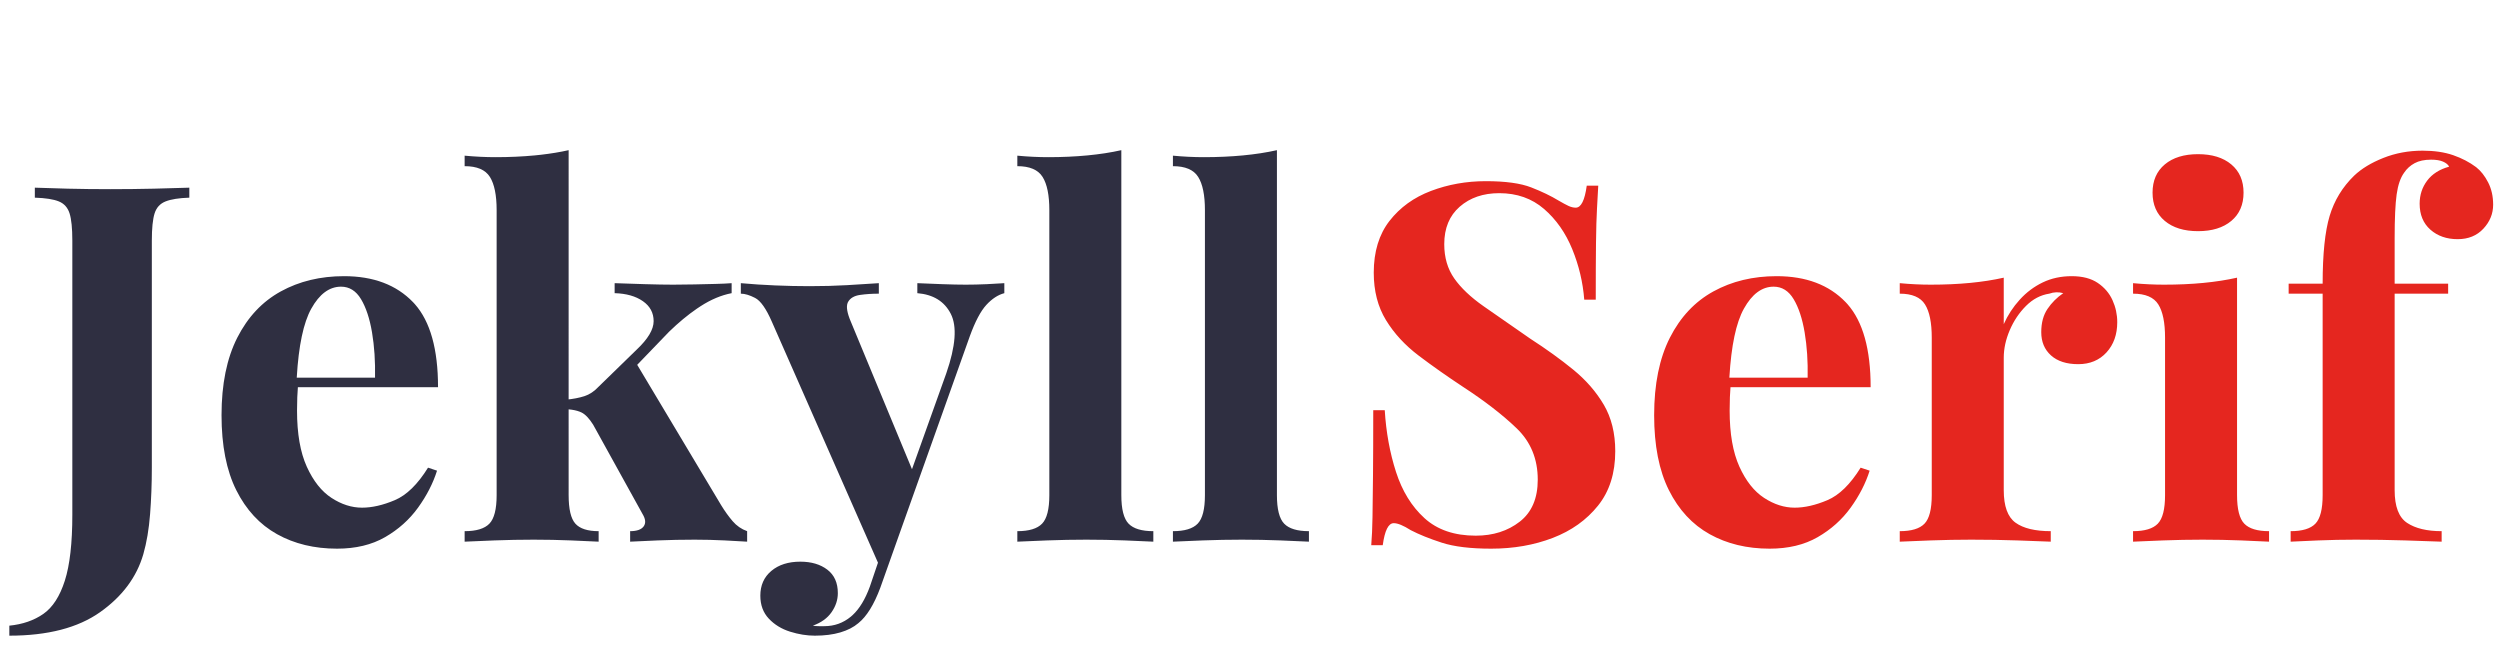
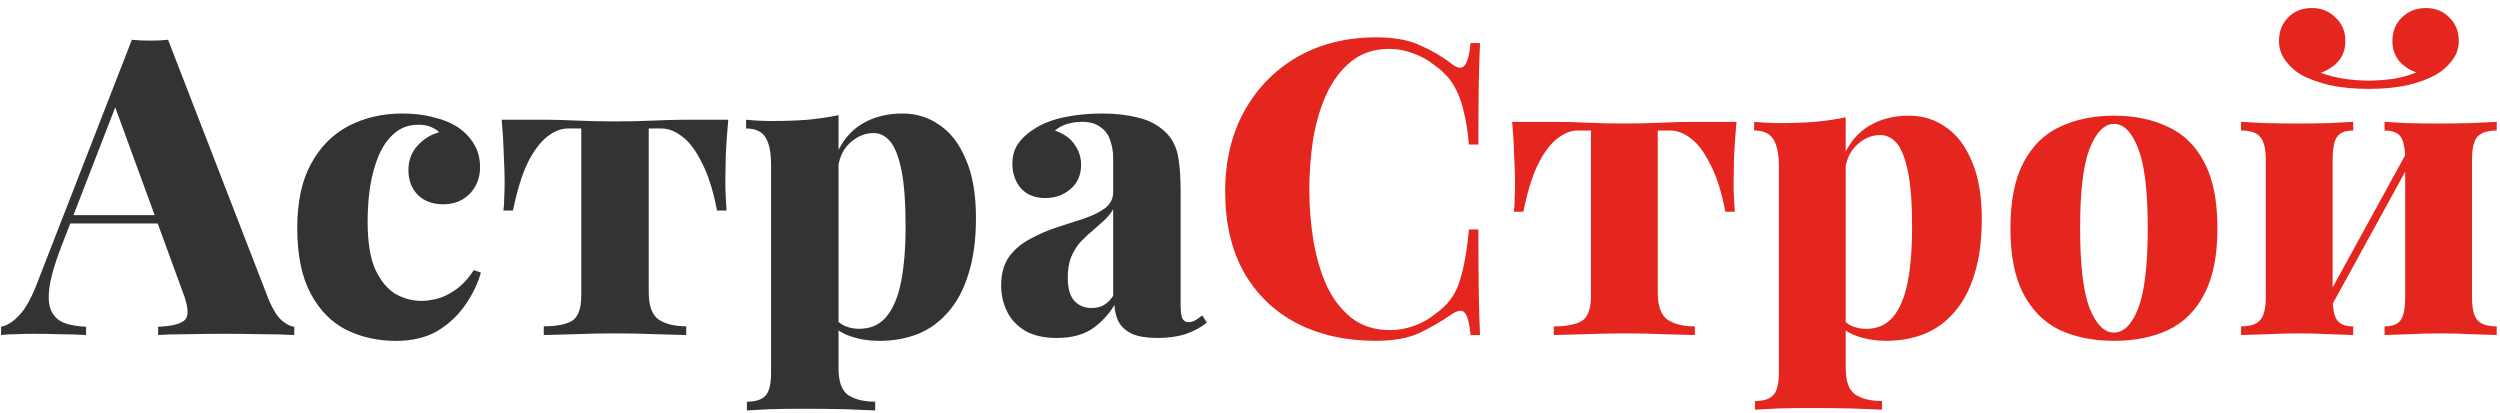
- <svg xmlns="http://www.w3.org/2000/svg" width="240px" height="64px" viewBox="0 0 240 64" version="1.1">
-   <g id="Page-1" stroke="none" stroke-width="1" fill="none" fill-rule="evenodd">
-     <g id="logo" transform="translate(2, 0)" fill-rule="nonzero">
-       <path id="Jekyll" fill="#2f2f41" d="M-1.104,61.024 C2.576,61.024 5.48,60.272 7.608,58.768 C9.736,57.264 11.12,55.408 11.76,53.2 C12.08,52.08 12.296,50.8 12.408,49.36 C12.52,47.92 12.576,46.44 12.576,44.92 L12.576,44.92 L12.576,23.104 C12.576,21.92 12.664,21.048 12.84,20.488 C13.016,19.928 13.368,19.544 13.896,19.336 C14.424,19.128 15.184,19.008 16.176,18.976 L16.176,18.976 L16.176,18.016 C15.28,18.048 14.152,18.08 12.792,18.112 C11.432,18.144 10.032,18.16 8.592,18.16 C7.152,18.16 5.784,18.144 4.488,18.112 C3.192,18.08 2.144,18.048 1.344,18.016 L1.344,18.016 L1.344,18.976 C2.368,19.008 3.136,19.128 3.648,19.336 C4.16,19.544 4.504,19.928 4.68,20.488 C4.856,21.048 4.944,21.92 4.944,23.104 L4.944,23.104 L4.944,49.408 C4.944,52.128 4.704,54.24 4.224,55.744 C3.744,57.248 3.056,58.312 2.16,58.936 C1.264,59.56 0.176,59.936 -1.104,60.064 L-1.104,60.064 L-1.104,61.024 Z M30.355,52.672 C32.147,52.672 33.683,52.304 34.963,51.568 C36.243,50.832 37.299,49.888 38.131,48.736 C38.963,47.584 39.571,46.4 39.955,45.184 L39.955,45.184 L39.091,44.896 C38.099,46.496 37.035,47.536 35.899,48.016 C34.763,48.496 33.715,48.736 32.755,48.736 C31.763,48.736 30.787,48.424 29.827,47.8 C28.867,47.176 28.075,46.176 27.451,44.8 C26.827,43.424 26.515,41.632 26.515,39.424 C26.515,38.976 26.523,38.544 26.539,38.128 C26.555,37.712 26.579,37.312 26.611,36.928 L26.593,37.168 L40.051,37.168 C40.051,33.532 39.309,30.875 37.826,29.197 L37.651,29.008 C36.051,27.344 33.843,26.512 31.027,26.512 C28.755,26.512 26.731,27 24.955,27.976 C23.179,28.952 21.787,30.432 20.779,32.416 C19.771,34.4 19.267,36.88 19.267,39.856 C19.267,42.768 19.739,45.168 20.683,47.056 C21.627,48.944 22.931,50.352 24.595,51.28 C26.259,52.208 28.179,52.672 30.355,52.672 Z M26.49,36.22 C26.669,33.175 27.133,30.979 27.883,29.632 C28.667,28.224 29.619,27.52 30.739,27.52 C31.539,27.52 32.179,27.92 32.659,28.72 C33.139,29.52 33.491,30.584 33.715,31.912 C33.939,33.24 34.035,34.688 34.003,36.256 L34.003,36.256 L26.487,36.256 L26.49,36.22 Z M69.725,52 L69.725,50.992 C69.181,50.8 68.717,50.48 68.333,50.032 C67.949,49.584 67.581,49.072 67.229,48.496 L67.229,48.496 L59.172,35.023 L62.237,31.84 C63.133,30.972 64.016,30.239 64.888,29.64 L65.261,29.392 C66.253,28.752 67.245,28.336 68.237,28.144 L68.237,28.144 L68.237,27.184 C67.853,27.216 67.341,27.24 66.701,27.256 C66.061,27.272 65.381,27.288 64.661,27.304 C63.941,27.32 63.261,27.328 62.621,27.328 C61.885,27.328 60.989,27.312 59.933,27.28 C58.877,27.248 57.901,27.216 57.005,27.184 L57.005,27.184 L57.005,28.144 C58.125,28.176 59.029,28.432 59.717,28.912 C60.405,29.392 60.749,30.032 60.749,30.832 C60.749,31.632 60.205,32.544 59.117,33.568 L59.117,33.568 L55.469,37.12 C55.053,37.568 54.597,37.872 54.101,38.032 C53.605,38.192 53.021,38.304 52.349,38.368 L52.588,38.342 L52.589,14.416 C51.762,14.603 50.869,14.75 49.909,14.859 L49.325,14.92 C48.141,15.032 46.893,15.088 45.581,15.088 C44.621,15.088 43.629,15.04 42.605,14.944 L42.605,14.944 L42.605,15.952 C43.789,15.952 44.597,16.296 45.029,16.984 C45.461,17.672 45.677,18.736 45.677,20.176 L45.677,20.176 L45.677,47.536 C45.677,48.88 45.445,49.792 44.981,50.272 C44.517,50.752 43.725,50.992 42.605,50.992 L42.605,50.992 L42.605,52 C43.245,51.968 44.197,51.928 45.461,51.88 C46.725,51.832 47.981,51.808 49.229,51.808 C50.445,51.808 51.637,51.832 52.805,51.88 C53.973,51.928 54.861,51.968 55.469,52 L55.469,52 L55.469,50.992 C54.413,50.992 53.669,50.752 53.237,50.272 C52.805,49.792 52.589,48.88 52.589,47.536 L52.589,47.536 L52.588,39.298 L52.602,39.298 C53.012,39.336 53.36,39.41 53.648,39.521 L53.813,39.592 C54.181,39.768 54.557,40.16 54.941,40.768 L54.941,40.768 L59.693,49.36 C59.981,49.84 60.013,50.232 59.789,50.536 C59.565,50.84 59.133,50.992 58.493,50.992 L58.493,50.992 L58.493,52 C59.069,51.968 59.949,51.928 61.133,51.88 C62.317,51.832 63.501,51.808 64.685,51.808 C65.645,51.808 66.605,51.832 67.565,51.88 C68.525,51.928 69.245,51.968 69.725,52 L69.725,52 Z M76.224,61.024 C77.152,61.024 77.968,60.92 78.672,60.712 C79.376,60.504 79.952,60.208 80.4,59.824 C81.2,59.184 81.904,58.048 82.512,56.416 L82.512,56.416 L84.336,51.28 L91.104,32.272 C91.616,30.864 92.144,29.864 92.688,29.272 C93.232,28.68 93.808,28.304 94.416,28.144 L94.416,28.144 L94.416,27.184 C94,27.216 93.44,27.248 92.736,27.28 C92.032,27.312 91.36,27.328 90.72,27.328 C90.08,27.328 89.328,27.312 88.464,27.28 C87.6,27.248 86.8,27.216 86.064,27.184 L86.064,27.184 L86.064,28.144 C87.6,28.272 88.672,28.936 89.28,30.136 C89.888,31.336 89.744,33.232 88.848,35.824 L88.848,35.824 L85.55,45.046 L79.68,30.88 C79.325,30.053 79.223,29.451 79.373,29.074 L79.416,28.984 C79.624,28.616 80.008,28.392 80.568,28.312 C81.128,28.232 81.728,28.192 82.368,28.192 L82.368,28.192 L82.368,27.184 C81.408,27.248 80.384,27.312 79.296,27.376 C78.208,27.44 77.008,27.472 75.696,27.472 C74.64,27.472 73.544,27.448 72.408,27.4 C71.272,27.352 70.176,27.28 69.12,27.184 L69.12,27.184 L69.12,28.192 C69.504,28.192 69.96,28.328 70.488,28.6 C71.016,28.872 71.552,29.632 72.096,30.88 L72.096,30.88 L82.285,54.018 L81.504,56.32 C81.061,57.531 80.509,58.442 79.847,59.053 L79.68,59.2 C78.944,59.808 78.096,60.112 77.136,60.112 L77.136,60.112 L76.608,60.112 C76.384,60.112 76.192,60.096 76.032,60.064 C76.832,59.776 77.432,59.344 77.832,58.768 C78.232,58.192 78.432,57.584 78.432,56.944 C78.432,55.952 78.096,55.2 77.424,54.688 C76.752,54.176 75.888,53.92 74.832,53.92 C73.68,53.92 72.752,54.216 72.048,54.808 C71.344,55.4 70.992,56.192 70.992,57.184 C70.992,58.08 71.264,58.816 71.808,59.392 C72.352,59.968 73.032,60.384 73.848,60.64 C74.664,60.896 75.456,61.024 76.224,61.024 Z M108.72,52 L108.72,50.992 C107.6,50.992 106.808,50.752 106.344,50.272 C105.88,49.792 105.648,48.88 105.648,47.536 L105.648,47.536 L105.648,14.416 C104.656,14.64 103.568,14.808 102.384,14.92 C101.2,15.032 99.952,15.088 98.64,15.088 C97.68,15.088 96.688,15.04 95.664,14.944 L95.664,14.944 L95.664,15.952 C96.848,15.952 97.656,16.296 98.088,16.984 C98.52,17.672 98.736,18.736 98.736,20.176 L98.736,20.176 L98.736,47.536 C98.736,48.88 98.504,49.792 98.04,50.272 C97.576,50.752 96.784,50.992 95.664,50.992 L95.664,50.992 L95.664,52 C96.304,51.968 97.256,51.928 98.52,51.88 C99.784,51.832 101.04,51.808 102.288,51.808 C103.536,51.808 104.768,51.832 105.984,51.88 C107.2,51.928 108.112,51.968 108.72,52 L108.72,52 Z M123.657,52 L123.657,50.992 C122.537,50.992 121.745,50.752 121.281,50.272 C120.817,49.792 120.585,48.88 120.585,47.536 L120.585,47.536 L120.585,14.416 C119.593,14.64 118.505,14.808 117.321,14.92 C116.137,15.032 114.889,15.088 113.577,15.088 C112.617,15.088 111.625,15.04 110.601,14.944 L110.601,14.944 L110.601,15.952 C111.785,15.952 112.593,16.296 113.025,16.984 C113.457,17.672 113.673,18.736 113.673,20.176 L113.673,20.176 L113.673,47.536 C113.673,48.88 113.441,49.792 112.977,50.272 C112.513,50.752 111.721,50.992 110.601,50.992 L110.601,50.992 L110.601,52 C111.241,51.968 112.193,51.928 113.457,51.88 C114.721,51.832 115.977,51.808 117.225,51.808 C118.473,51.808 119.705,51.832 120.921,51.88 C122.137,51.928 123.049,51.968 123.657,52 L123.657,52 Z" />
-       <path id="Serif" fill="#E5261F" d="M141.16,52.672 C143.304,52.672 145.272,52.328 147.064,51.64 C148.856,50.952 150.304,49.92 151.408,48.544 C152.512,47.168 153.064,45.424 153.064,43.312 C153.064,41.584 152.696,40.096 151.96,38.848 C151.224,37.6 150.248,36.48 149.032,35.488 C147.816,34.496 146.44,33.504 144.904,32.512 C143.144,31.296 141.648,30.256 140.416,29.392 C139.184,28.528 138.248,27.64 137.608,26.728 C136.968,25.816 136.648,24.72 136.648,23.44 C136.648,21.904 137.144,20.704 138.136,19.84 C139.128,18.976 140.392,18.544 141.928,18.544 C143.624,18.544 145.056,19.048 146.224,20.056 C147.392,21.064 148.296,22.352 148.936,23.92 C149.576,25.488 149.96,27.104 150.088,28.768 L150.088,28.768 L151.192,28.768 C151.192,26.528 151.2,24.72 151.216,23.344 C151.232,21.968 151.264,20.856 151.312,20.008 C151.36,19.16 151.4,18.432 151.432,17.824 L151.432,17.824 L150.328,17.824 C150.136,19.232 149.784,19.936 149.272,19.936 C149.048,19.936 148.816,19.88 148.576,19.768 C148.336,19.656 148.024,19.488 147.64,19.264 C146.904,18.816 146.024,18.392 145,17.992 C143.976,17.592 142.52,17.392 140.632,17.392 C138.776,17.392 137.024,17.704 135.376,18.328 C133.728,18.952 132.4,19.912 131.392,21.208 C130.384,22.504 129.88,24.16 129.88,26.176 C129.88,27.936 130.272,29.456 131.056,30.736 C131.84,32.016 132.888,33.152 134.2,34.144 C135.512,35.136 136.92,36.128 138.424,37.12 C140.536,38.496 142.264,39.832 143.608,41.128 C144.952,42.424 145.624,44.064 145.624,46.048 C145.624,47.84 145.048,49.184 143.896,50.08 C142.744,50.976 141.336,51.424 139.672,51.424 C137.624,51.424 135.984,50.864 134.752,49.744 C133.52,48.624 132.608,47.144 132.016,45.304 C131.424,43.464 131.064,41.488 130.936,39.376 L130.936,39.376 L129.832,39.376 C129.832,41.904 129.824,43.992 129.808,45.64 C129.792,47.288 129.776,48.624 129.76,49.648 C129.744,50.672 129.704,51.568 129.64,52.336 L129.64,52.336 L130.744,52.336 C130.936,50.928 131.288,50.224 131.8,50.224 C132.184,50.224 132.728,50.448 133.432,50.896 C134.232,51.312 135.224,51.712 136.408,52.096 C137.592,52.48 139.176,52.672 141.16,52.672 Z M167.886,52.672 C169.678,52.672 171.214,52.304 172.494,51.568 C173.774,50.832 174.83,49.888 175.662,48.736 C176.494,47.584 177.102,46.4 177.486,45.184 L177.486,45.184 L176.622,44.896 C175.63,46.496 174.566,47.536 173.43,48.016 C172.294,48.496 171.246,48.736 170.286,48.736 C169.294,48.736 168.318,48.424 167.358,47.8 C166.398,47.176 165.606,46.176 164.982,44.8 C164.358,43.424 164.046,41.632 164.046,39.424 C164.046,38.976 164.054,38.544 164.07,38.128 C164.086,37.712 164.11,37.312 164.142,36.928 L164.124,37.168 L177.582,37.168 C177.582,33.532 176.84,30.875 175.357,29.197 L175.182,29.008 C173.582,27.344 171.374,26.512 168.558,26.512 C166.286,26.512 164.262,27 162.486,27.976 C160.71,28.952 159.318,30.432 158.31,32.416 C157.302,34.4 156.798,36.88 156.798,39.856 C156.798,42.768 157.27,45.168 158.214,47.056 C159.158,48.944 160.462,50.352 162.126,51.28 C163.79,52.208 165.71,52.672 167.886,52.672 Z M164.021,36.22 C164.2,33.175 164.664,30.979 165.414,29.632 C166.198,28.224 167.15,27.52 168.27,27.52 C169.07,27.52 169.71,27.92 170.19,28.72 C170.67,29.52 171.022,30.584 171.246,31.912 C171.47,33.24 171.566,34.688 171.534,36.256 L171.534,36.256 L164.018,36.256 L164.021,36.22 Z M194.872,52 L194.872,50.992 C193.368,50.992 192.24,50.72 191.488,50.176 C190.736,49.632 190.36,48.592 190.36,47.056 L190.36,47.056 L190.36,34.336 C190.36,33.472 190.552,32.592 190.936,31.696 C191.32,30.8 191.84,30.024 192.496,29.368 C193.152,28.712 193.896,28.32 194.728,28.192 C195.176,28.032 195.624,28.016 196.072,28.144 C195.464,28.56 194.96,29.064 194.56,29.656 C194.16,30.248 193.96,30.992 193.96,31.888 C193.96,32.816 194.272,33.56 194.896,34.12 C195.52,34.68 196.392,34.96 197.512,34.96 C198.632,34.96 199.536,34.584 200.224,33.832 C200.912,33.08 201.256,32.112 201.256,30.928 C201.256,30.192 201.104,29.488 200.8,28.816 C200.496,28.144 200.024,27.592 199.384,27.16 C198.744,26.728 197.912,26.512 196.888,26.512 C195.864,26.512 194.936,26.712 194.104,27.112 C193.272,27.512 192.536,28.064 191.896,28.768 C191.256,29.472 190.744,30.256 190.36,31.12 L190.36,31.12 L190.36,26.656 C189.368,26.88 188.288,27.048 187.12,27.16 C185.952,27.272 184.696,27.328 183.352,27.328 C182.392,27.328 181.4,27.28 180.376,27.184 L180.376,27.184 L180.376,28.192 C181.56,28.192 182.368,28.536 182.8,29.224 C183.232,29.912 183.448,30.976 183.448,32.416 L183.448,32.416 L183.448,47.536 C183.448,48.88 183.216,49.792 182.752,50.272 C182.288,50.752 181.496,50.992 180.376,50.992 L180.376,50.992 L180.376,52 C181.048,51.968 182.04,51.928 183.352,51.88 C184.664,51.832 185.96,51.808 187.24,51.808 C188.776,51.808 190.248,51.832 191.656,51.88 C193.064,51.928 194.136,51.968 194.872,52 L194.872,52 Z M209.013,22.192 C210.357,22.192 211.421,21.864 212.205,21.208 C212.989,20.552 213.381,19.648 213.381,18.496 C213.381,17.344 212.989,16.44 212.205,15.784 C211.421,15.128 210.357,14.8 209.013,14.8 C207.669,14.8 206.605,15.128 205.821,15.784 C205.037,16.44 204.645,17.344 204.645,18.496 C204.645,19.648 205.037,20.552 205.821,21.208 C206.605,21.864 207.669,22.192 209.013,22.192 Z M215.829,52 L215.829,50.992 C214.709,50.992 213.917,50.752 213.453,50.272 C212.989,49.792 212.757,48.88 212.757,47.536 L212.757,47.536 L212.757,26.656 C211.765,26.88 210.685,27.048 209.517,27.16 C208.349,27.272 207.093,27.328 205.749,27.328 C204.789,27.328 203.797,27.28 202.773,27.184 L202.773,27.184 L202.773,28.192 C203.957,28.192 204.765,28.536 205.197,29.224 C205.629,29.912 205.845,30.976 205.845,32.416 L205.845,32.416 L205.845,47.536 C205.845,48.88 205.613,49.792 205.149,50.272 C204.685,50.752 203.893,50.992 202.773,50.992 L202.773,50.992 L202.773,52 C203.413,51.968 204.373,51.928 205.653,51.88 C206.933,51.832 208.197,51.808 209.445,51.808 C210.693,51.808 211.925,51.832 213.141,51.88 C214.357,51.928 215.253,51.968 215.829,52 L215.829,52 Z M232.398,52 L232.398,50.992 C230.99,50.992 229.886,50.728 229.086,50.2 C228.286,49.672 227.886,48.624 227.886,47.056 L227.886,47.056 L227.886,28.192 L233.022,28.192 L233.022,27.232 L227.886,27.232 L227.886,22.864 C227.886,20.976 227.95,19.576 228.078,18.664 C228.206,17.752 228.446,17.056 228.798,16.576 C229.054,16.192 229.39,15.888 229.806,15.664 C230.222,15.44 230.75,15.328 231.39,15.328 C231.87,15.328 232.254,15.392 232.542,15.52 C232.83,15.648 233.022,15.808 233.118,16 C232.19,16.256 231.486,16.704 231.006,17.344 C230.526,17.984 230.286,18.72 230.286,19.552 C230.286,20.608 230.63,21.44 231.318,22.048 C232.006,22.656 232.878,22.96 233.934,22.96 C234.958,22.96 235.782,22.624 236.406,21.952 C237.03,21.28 237.342,20.512 237.342,19.648 C237.342,18.848 237.182,18.136 236.862,17.512 C236.542,16.888 236.158,16.4 235.71,16.048 C235.07,15.568 234.334,15.184 233.502,14.896 C232.67,14.608 231.694,14.464 230.574,14.464 C229.23,14.464 227.974,14.696 226.806,15.16 C225.638,15.624 224.702,16.192 223.998,16.864 C222.878,17.952 222.094,19.24 221.646,20.728 C221.198,22.216 220.974,24.384 220.974,27.232 L220.974,27.232 L217.71,27.232 L217.71,28.192 L220.974,28.192 L220.974,47.536 C220.974,48.88 220.742,49.792 220.278,50.272 C219.814,50.752 219.022,50.992 217.902,50.992 L217.902,50.992 L217.902,52 C218.51,51.968 219.398,51.928 220.566,51.88 C221.734,51.832 222.926,51.808 224.142,51.808 C225.806,51.808 227.39,51.832 228.894,51.88 C230.398,51.928 231.566,51.968 232.398,52 L232.398,52 Z" />
-     </g>
-   </g>
+ <svg xmlns="http://www.w3.org/2000/svg" width="291" height="48" viewBox="0 0 291 48" fill="none">
+   <path d="M19.565 4.632L31.296 34.928C31.781 36.059 32.282 36.851 32.799 37.303C33.348 37.756 33.833 37.998 34.253 38.031V39C33.219 38.935 31.975 38.903 30.52 38.903C29.099 38.871 27.644 38.855 26.158 38.855C24.607 38.855 23.136 38.871 21.747 38.903C20.357 38.903 19.242 38.935 18.402 39V38.031C20.05 37.966 21.1 37.691 21.553 37.206C22.005 36.689 21.908 35.607 21.262 33.959L13.215 11.952L14.185 10.498L7.108 28.772C6.364 30.711 5.912 32.278 5.75 33.474C5.589 34.67 5.67 35.591 5.993 36.237C6.316 36.883 6.817 37.336 7.495 37.594C8.206 37.853 9.047 37.998 10.016 38.031V39C8.885 38.935 7.835 38.903 6.865 38.903C5.928 38.871 4.91 38.855 3.811 38.855C3.165 38.855 2.503 38.871 1.824 38.903C1.178 38.903 0.612 38.935 0.127 39V38.031C0.838 37.901 1.549 37.449 2.26 36.673C3.004 35.898 3.731 34.557 4.442 32.65L15.348 4.632C15.995 4.697 16.689 4.729 17.433 4.729C18.208 4.729 18.919 4.697 19.565 4.632ZM22.086 25.04V26.009H7.641L8.126 25.04H22.086ZM46.815 13.212C48.172 13.212 49.384 13.357 50.451 13.648C51.517 13.907 52.39 14.246 53.068 14.666C53.908 15.183 54.587 15.846 55.104 16.654C55.621 17.462 55.88 18.399 55.88 19.465C55.88 20.693 55.476 21.727 54.668 22.567C53.86 23.375 52.842 23.779 51.614 23.779C50.354 23.779 49.352 23.408 48.609 22.664C47.898 21.921 47.542 20.968 47.542 19.805C47.542 18.673 47.898 17.72 48.609 16.945C49.32 16.169 50.16 15.652 51.129 15.393C50.871 15.135 50.531 14.925 50.111 14.763C49.724 14.602 49.255 14.521 48.706 14.521C47.607 14.521 46.686 14.844 45.943 15.49C45.199 16.104 44.585 16.961 44.101 18.059C43.648 19.126 43.309 20.338 43.083 21.695C42.889 23.02 42.792 24.393 42.792 25.815C42.792 28.207 43.099 30.081 43.713 31.438C44.359 32.763 45.151 33.7 46.088 34.25C47.057 34.767 48.043 35.025 49.045 35.025C49.562 35.025 50.16 34.944 50.838 34.783C51.517 34.621 52.228 34.282 52.971 33.765C53.747 33.248 54.474 32.472 55.153 31.438L55.977 31.729C55.621 32.989 55.023 34.233 54.183 35.461C53.343 36.689 52.26 37.707 50.935 38.515C49.61 39.291 47.995 39.679 46.088 39.679C43.955 39.679 42.016 39.242 40.271 38.37C38.558 37.497 37.185 36.092 36.151 34.153C35.117 32.214 34.6 29.677 34.6 26.542C34.6 23.505 35.133 21.016 36.199 19.077C37.266 17.106 38.72 15.636 40.562 14.666C42.436 13.697 44.521 13.212 46.815 13.212ZM84.77 13.939C84.641 15.361 84.544 16.735 84.479 18.059C84.447 19.384 84.431 20.402 84.431 21.113C84.431 21.76 84.447 22.39 84.479 23.004C84.511 23.585 84.544 24.086 84.576 24.506H83.461C83.009 22.147 82.411 20.273 81.668 18.884C80.957 17.462 80.197 16.46 79.389 15.878C78.581 15.264 77.79 14.957 77.014 14.957H75.511V34.007C75.511 35.591 75.899 36.657 76.675 37.206C77.483 37.724 78.549 37.982 79.874 37.982V39C79.034 38.968 77.871 38.935 76.384 38.903C74.897 38.838 73.314 38.806 71.634 38.806C69.953 38.806 68.353 38.838 66.835 38.903C65.348 38.935 64.169 38.968 63.296 39V37.982C64.686 37.982 65.752 37.788 66.495 37.4C67.271 36.98 67.659 35.978 67.659 34.395V14.957H66.059C65.316 14.957 64.54 15.264 63.732 15.878C62.925 16.492 62.165 17.494 61.454 18.884C60.776 20.273 60.194 22.147 59.709 24.506H58.594C58.659 24.119 58.691 23.618 58.691 23.004C58.723 22.39 58.74 21.76 58.74 21.113C58.74 20.402 58.707 19.401 58.643 18.108C58.61 16.783 58.529 15.393 58.4 13.939H63.732C64.573 13.939 65.704 13.972 67.126 14.036C68.58 14.101 70.05 14.133 71.537 14.133C73.088 14.133 74.59 14.101 76.045 14.036C77.499 13.972 78.646 13.939 79.486 13.939H84.77ZM97.606 13.406V42.878C97.606 44.429 97.977 45.463 98.72 45.98C99.496 46.497 100.546 46.756 101.871 46.756V47.774C100.999 47.741 99.787 47.693 98.236 47.628C96.684 47.596 95.053 47.58 93.34 47.58C92.112 47.58 90.884 47.596 89.656 47.628C88.46 47.693 87.555 47.741 86.941 47.774V46.756C87.975 46.756 88.703 46.513 89.123 46.029C89.543 45.576 89.753 44.688 89.753 43.363V19.223C89.753 17.769 89.543 16.702 89.123 16.023C88.703 15.313 87.943 14.957 86.844 14.957V13.939C87.879 14.036 88.88 14.085 89.85 14.085C91.336 14.085 92.726 14.036 94.019 13.939C95.311 13.81 96.507 13.632 97.606 13.406ZM105.022 13.212C106.67 13.212 108.124 13.665 109.385 14.569C110.677 15.442 111.695 16.783 112.438 18.593C113.214 20.37 113.602 22.616 113.602 25.331C113.602 27.883 113.311 30.065 112.729 31.874C112.18 33.684 111.388 35.171 110.354 36.334C109.352 37.497 108.157 38.354 106.767 38.903C105.41 39.42 103.939 39.679 102.356 39.679C101.16 39.679 100.045 39.501 99.011 39.145C98.01 38.822 97.218 38.289 96.636 37.546L97.121 36.916C97.412 37.368 97.816 37.707 98.333 37.934C98.85 38.16 99.399 38.273 99.981 38.273C101.306 38.273 102.356 37.821 103.132 36.916C103.939 35.978 104.521 34.621 104.877 32.844C105.232 31.067 105.41 28.901 105.41 26.348C105.41 23.537 105.248 21.356 104.925 19.805C104.602 18.221 104.166 17.106 103.616 16.46C103.067 15.813 102.421 15.49 101.677 15.49C100.643 15.49 99.706 15.894 98.866 16.702C98.058 17.478 97.606 18.544 97.509 19.901L97.412 17.866C98.09 16.314 99.092 15.151 100.417 14.375C101.742 13.6 103.277 13.212 105.022 13.212ZM123.027 39.339C121.541 39.339 120.313 39.065 119.343 38.515C118.374 37.934 117.663 37.174 117.21 36.237C116.758 35.3 116.532 34.298 116.532 33.232C116.532 31.874 116.839 30.759 117.453 29.887C118.099 29.014 118.923 28.32 119.925 27.803C120.927 27.253 121.977 26.801 123.076 26.445C124.174 26.09 125.225 25.751 126.227 25.427C127.228 25.072 128.036 24.668 128.65 24.216C129.264 23.731 129.571 23.117 129.571 22.374V18.35C129.571 17.639 129.458 16.977 129.232 16.363C129.038 15.716 128.666 15.2 128.117 14.812C127.6 14.392 126.873 14.181 125.936 14.181C125.354 14.181 124.788 14.262 124.239 14.424C123.69 14.585 123.205 14.844 122.785 15.2C123.819 15.555 124.578 16.088 125.063 16.799C125.58 17.51 125.839 18.302 125.839 19.174C125.839 20.37 125.419 21.323 124.578 22.034C123.771 22.713 122.801 23.052 121.67 23.052C120.442 23.052 119.489 22.664 118.81 21.889C118.164 21.113 117.841 20.176 117.841 19.077C117.841 18.108 118.083 17.3 118.568 16.654C119.052 15.975 119.763 15.361 120.701 14.812C121.638 14.262 122.769 13.858 124.094 13.6C125.419 13.341 126.824 13.212 128.311 13.212C129.83 13.212 131.219 13.374 132.48 13.697C133.772 13.988 134.871 14.585 135.776 15.49C136.487 16.234 136.939 17.138 137.133 18.205C137.327 19.271 137.424 20.628 137.424 22.277V35.364C137.424 36.172 137.489 36.738 137.618 37.061C137.779 37.352 138.022 37.497 138.345 37.497C138.636 37.497 138.91 37.416 139.169 37.255C139.427 37.093 139.686 36.916 139.945 36.722L140.478 37.546C139.767 38.127 138.927 38.58 137.957 38.903C136.988 39.194 135.937 39.339 134.806 39.339C133.514 39.339 132.496 39.178 131.753 38.855C131.042 38.499 130.525 38.031 130.201 37.449C129.911 36.867 129.749 36.221 129.717 35.51C129.006 36.673 128.117 37.61 127.051 38.321C125.984 39 124.643 39.339 123.027 39.339ZM127.051 35.849C127.568 35.849 128.02 35.752 128.408 35.558C128.828 35.332 129.216 34.961 129.571 34.444V24.361C129.313 24.813 128.957 25.25 128.505 25.67C128.085 26.058 127.632 26.462 127.148 26.882C126.663 27.269 126.194 27.706 125.742 28.19C125.322 28.675 124.966 29.257 124.675 29.935C124.417 30.582 124.288 31.373 124.288 32.311C124.288 33.571 124.546 34.476 125.063 35.025C125.58 35.575 126.243 35.849 127.051 35.849Z" fill="#333333" />
+   <path d="M160.18 4.344C162.292 4.344 164.02 4.664 165.364 5.304C166.74 5.912 167.956 6.632 169.012 7.464C169.652 7.944 170.132 8.008 170.452 7.656C170.804 7.272 171.044 6.392 171.172 5.016H172.276C172.212 6.264 172.164 7.8 172.132 9.624C172.1 11.448 172.084 13.848 172.084 16.824H170.98C170.852 15.32 170.644 14.008 170.356 12.888C170.1 11.768 169.716 10.776 169.204 9.912C168.692 9.048 167.956 8.28 166.996 7.608C166.26 7 165.428 6.536 164.5 6.216C163.604 5.864 162.676 5.688 161.716 5.688C159.956 5.688 158.468 6.184 157.252 7.176C156.068 8.136 155.108 9.416 154.372 11.016C153.668 12.584 153.156 14.344 152.836 16.296C152.548 18.216 152.404 20.152 152.404 22.104C152.404 24.088 152.564 26.056 152.884 28.008C153.204 29.928 153.716 31.672 154.42 33.24C155.156 34.808 156.132 36.072 157.348 37.032C158.564 37.96 160.052 38.424 161.812 38.424C162.74 38.424 163.652 38.264 164.548 37.944C165.476 37.624 166.308 37.16 167.044 36.552C168.452 35.592 169.396 34.344 169.876 32.808C170.388 31.24 170.756 29.208 170.98 26.712H172.084C172.084 29.816 172.1 32.328 172.132 34.248C172.164 36.136 172.212 37.72 172.276 39H171.172C171.044 37.624 170.82 36.76 170.5 36.408C170.212 36.056 169.716 36.104 169.012 36.552C167.828 37.384 166.564 38.12 165.22 38.76C163.908 39.368 162.212 39.672 160.132 39.672C156.644 39.672 153.572 38.984 150.916 37.608C148.292 36.232 146.244 34.248 144.772 31.656C143.332 29.064 142.612 25.944 142.612 22.296C142.612 18.712 143.364 15.576 144.868 12.888C146.372 10.2 148.436 8.104 151.06 6.6C153.716 5.096 156.756 4.344 160.18 4.344ZM202.129 14.184C202.001 15.592 201.905 16.952 201.841 18.264C201.809 19.576 201.793 20.584 201.793 21.288C201.793 21.928 201.809 22.552 201.841 23.16C201.873 23.736 201.905 24.232 201.937 24.648H200.833C200.385 22.312 199.793 20.456 199.057 19.08C198.353 17.672 197.601 16.68 196.801 16.104C196.001 15.496 195.217 15.192 194.449 15.192H192.961V34.056C192.961 35.624 193.345 36.68 194.113 37.224C194.913 37.736 195.969 37.992 197.281 37.992V39C196.449 38.968 195.297 38.936 193.825 38.904C192.353 38.84 190.785 38.808 189.121 38.808C187.457 38.808 185.873 38.84 184.369 38.904C182.897 38.936 181.729 38.968 180.865 39V37.992C182.241 37.992 183.297 37.8 184.033 37.416C184.801 37 185.185 36.008 185.185 34.44V15.192H183.601C182.865 15.192 182.097 15.496 181.297 16.104C180.497 16.712 179.745 17.704 179.041 19.08C178.369 20.456 177.793 22.312 177.313 24.648H176.209C176.273 24.264 176.305 23.768 176.305 23.16C176.337 22.552 176.353 21.928 176.353 21.288C176.353 20.584 176.321 19.592 176.257 18.312C176.225 17 176.145 15.624 176.017 14.184H181.297C182.129 14.184 183.249 14.216 184.657 14.28C186.097 14.344 187.553 14.376 189.025 14.376C190.561 14.376 192.049 14.344 193.489 14.28C194.929 14.216 196.065 14.184 196.897 14.184H202.129ZM214.839 13.656V42.84C214.839 44.376 215.207 45.4 215.943 45.912C216.711 46.424 217.751 46.68 219.063 46.68V47.688C218.199 47.656 216.999 47.608 215.463 47.544C213.927 47.512 212.311 47.496 210.615 47.496C209.399 47.496 208.183 47.512 206.967 47.544C205.783 47.608 204.887 47.656 204.279 47.688V46.68C205.303 46.68 206.023 46.44 206.439 45.96C206.855 45.512 207.063 44.632 207.063 43.32V19.416C207.063 17.976 206.855 16.92 206.439 16.248C206.023 15.544 205.271 15.192 204.183 15.192V14.184C205.207 14.28 206.199 14.328 207.159 14.328C208.631 14.328 210.007 14.28 211.287 14.184C212.567 14.056 213.751 13.88 214.839 13.656ZM222.183 13.464C223.815 13.464 225.255 13.912 226.503 14.808C227.783 15.672 228.791 17 229.527 18.792C230.295 20.552 230.679 22.776 230.679 25.464C230.679 27.992 230.391 30.152 229.815 31.944C229.271 33.736 228.487 35.208 227.463 36.36C226.471 37.512 225.287 38.36 223.911 38.904C222.567 39.416 221.111 39.672 219.543 39.672C218.359 39.672 217.255 39.496 216.231 39.144C215.239 38.824 214.455 38.296 213.879 37.56L214.359 36.936C214.647 37.384 215.047 37.72 215.559 37.944C216.071 38.168 216.615 38.28 217.191 38.28C218.503 38.28 219.543 37.832 220.311 36.936C221.111 36.008 221.687 34.664 222.039 32.904C222.391 31.144 222.567 29 222.567 26.472C222.567 23.688 222.407 21.528 222.087 19.992C221.767 18.424 221.335 17.32 220.791 16.68C220.247 16.04 219.607 15.72 218.871 15.72C217.847 15.72 216.919 16.12 216.087 16.92C215.287 17.688 214.839 18.744 214.743 20.088L214.647 18.072C215.319 16.536 216.311 15.384 217.623 14.616C218.935 13.848 220.455 13.464 222.183 13.464ZM246.061 13.464C248.461 13.464 250.557 13.896 252.349 14.76C254.173 15.592 255.581 16.968 256.573 18.888C257.597 20.808 258.109 23.368 258.109 26.568C258.109 29.768 257.597 32.328 256.573 34.248C255.581 36.168 254.173 37.56 252.349 38.424C250.557 39.256 248.461 39.672 246.061 39.672C243.693 39.672 241.597 39.256 239.773 38.424C237.981 37.56 236.573 36.168 235.549 34.248C234.525 32.328 234.013 29.768 234.013 26.568C234.013 23.368 234.525 20.808 235.549 18.888C236.573 16.968 237.981 15.592 239.773 14.76C241.597 13.896 243.693 13.464 246.061 13.464ZM246.061 14.424C244.941 14.424 243.997 15.384 243.229 17.304C242.493 19.192 242.125 22.28 242.125 26.568C242.125 30.856 242.493 33.96 243.229 35.88C243.997 37.768 244.941 38.712 246.061 38.712C247.213 38.712 248.157 37.768 248.893 35.88C249.629 33.96 249.997 30.856 249.997 26.568C249.997 22.28 249.629 19.192 248.893 17.304C248.157 15.384 247.213 14.424 246.061 14.424ZM290.62 14.184V15.192C289.564 15.192 288.812 15.432 288.364 15.912C287.948 16.392 287.74 17.304 287.74 18.648V34.536C287.74 35.88 287.948 36.792 288.364 37.272C288.812 37.752 289.564 37.992 290.62 37.992V39C289.98 38.968 289.02 38.936 287.74 38.904C286.492 38.84 285.276 38.808 284.092 38.808C282.812 38.808 281.548 38.84 280.3 38.904C279.084 38.936 278.172 38.968 277.564 39V37.992C278.46 37.992 279.084 37.752 279.436 37.272C279.788 36.792 279.964 35.88 279.964 34.536V18.648C279.964 17.304 279.788 16.392 279.436 15.912C279.084 15.432 278.46 15.192 277.564 15.192V14.184C278.14 14.216 279.004 14.264 280.156 14.328C281.308 14.36 282.492 14.376 283.708 14.376C284.988 14.376 286.284 14.36 287.596 14.328C288.94 14.264 289.948 14.216 290.62 14.184ZM273.916 14.184V15.192C273.02 15.192 272.396 15.432 272.044 15.912C271.692 16.392 271.516 17.304 271.516 18.648V34.536C271.516 35.88 271.692 36.792 272.044 37.272C272.396 37.752 273.02 37.992 273.916 37.992V39C273.308 38.968 272.428 38.936 271.276 38.904C270.124 38.84 268.956 38.808 267.772 38.808C266.46 38.808 265.148 38.84 263.836 38.904C262.524 38.936 261.532 38.968 260.86 39V37.992C261.916 37.992 262.652 37.752 263.068 37.272C263.516 36.792 263.74 35.88 263.74 34.536V18.648C263.74 17.304 263.516 16.392 263.068 15.912C262.652 15.432 261.916 15.192 260.86 15.192V14.184C261.468 14.216 262.396 14.264 263.644 14.328C264.924 14.36 266.172 14.376 267.388 14.376C268.668 14.376 269.916 14.36 271.132 14.328C272.348 14.264 273.276 14.216 273.916 14.184ZM280.54 17.016L281.356 17.448L270.556 37.128L269.74 36.696L280.54 17.016ZM282.364 0.936C283.484 0.936 284.396 1.304 285.1 2.04C285.836 2.744 286.204 3.656 286.204 4.776C286.204 5.64 285.932 6.408 285.388 7.08C284.876 7.752 284.252 8.296 283.516 8.712C282.652 9.192 281.564 9.592 280.252 9.912C278.94 10.2 277.436 10.344 275.74 10.344C274.012 10.344 272.492 10.2 271.18 9.912C269.868 9.592 268.764 9.192 267.868 8.712C267.164 8.296 266.556 7.752 266.044 7.08C265.532 6.408 265.276 5.64 265.276 4.776C265.276 3.656 265.628 2.744 266.332 2.04C267.036 1.304 267.964 0.936 269.116 0.936C270.204 0.936 271.116 1.304 271.852 2.04C272.62 2.744 273.004 3.656 273.004 4.776C273.004 5.704 272.732 6.488 272.188 7.128C271.644 7.736 270.956 8.184 270.124 8.472C270.988 8.792 271.932 9.032 272.956 9.192C273.98 9.32 274.908 9.384 275.74 9.384C276.54 9.384 277.452 9.32 278.476 9.192C279.5 9.032 280.428 8.776 281.26 8.424C280.428 8.136 279.756 7.688 279.244 7.08C278.732 6.44 278.476 5.672 278.476 4.776C278.476 3.656 278.844 2.744 279.58 2.04C280.316 1.304 281.244 0.936 282.364 0.936Z" fill="#E5261F" />
</svg>
